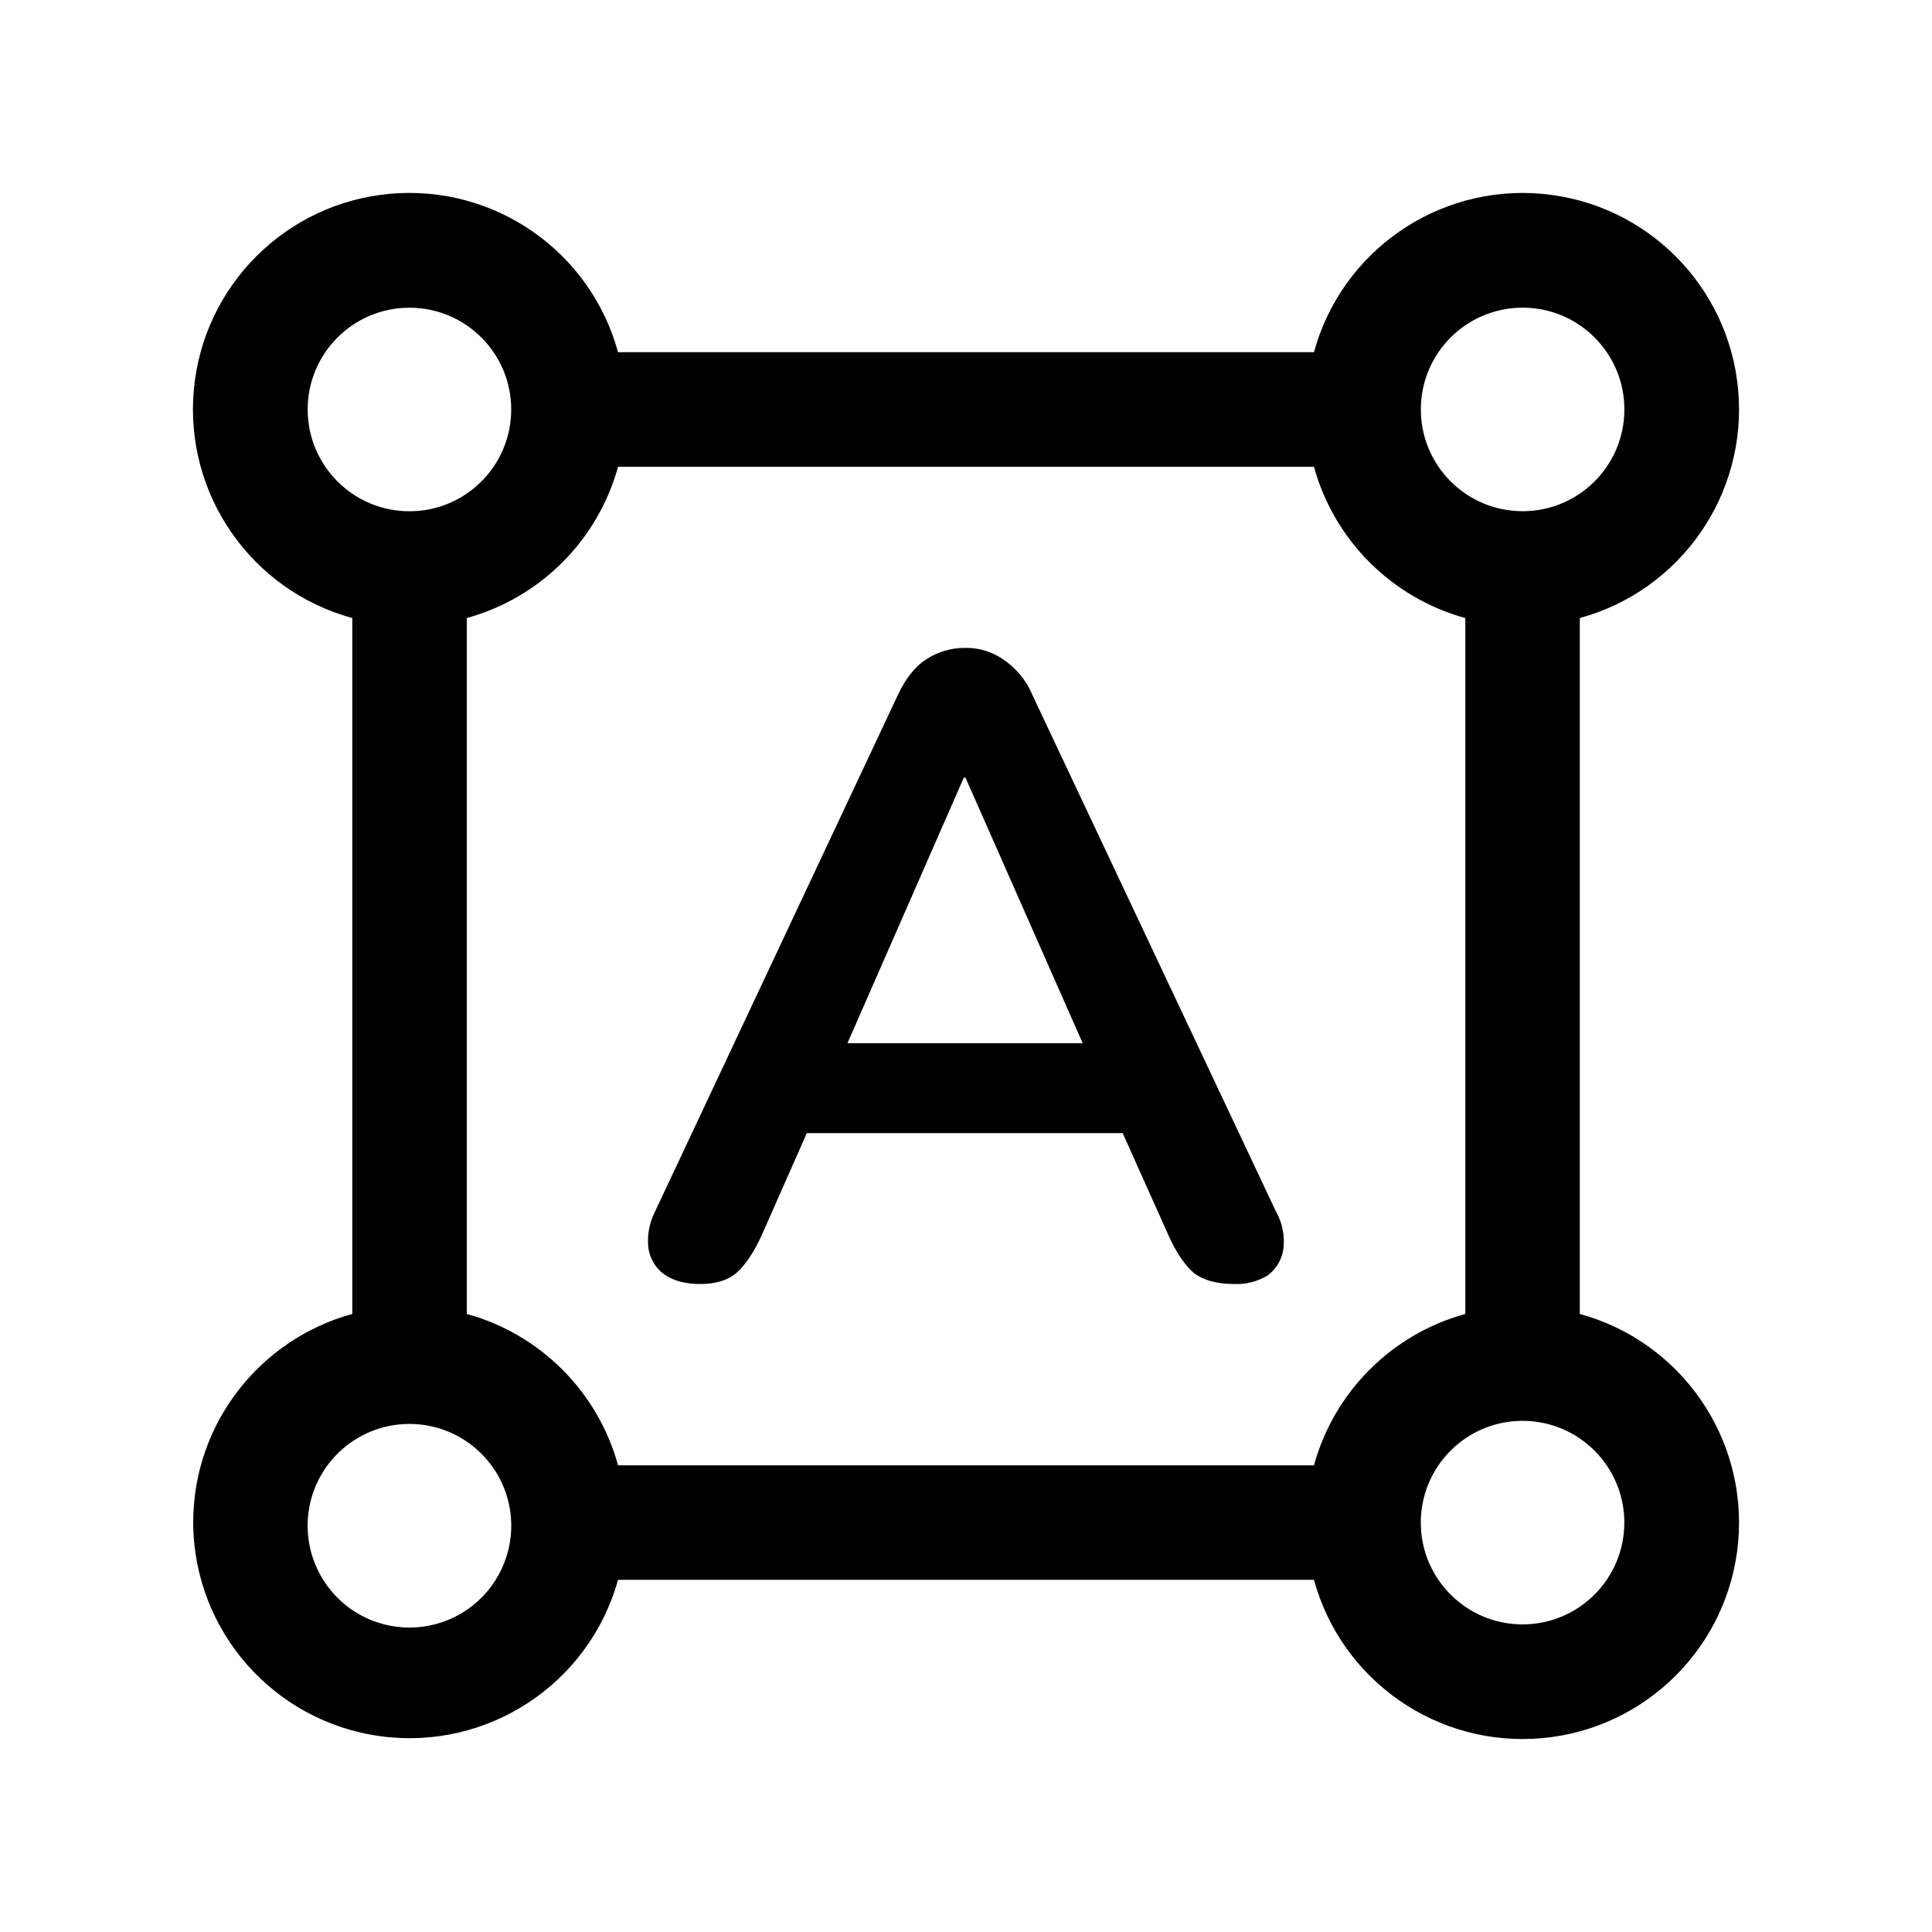
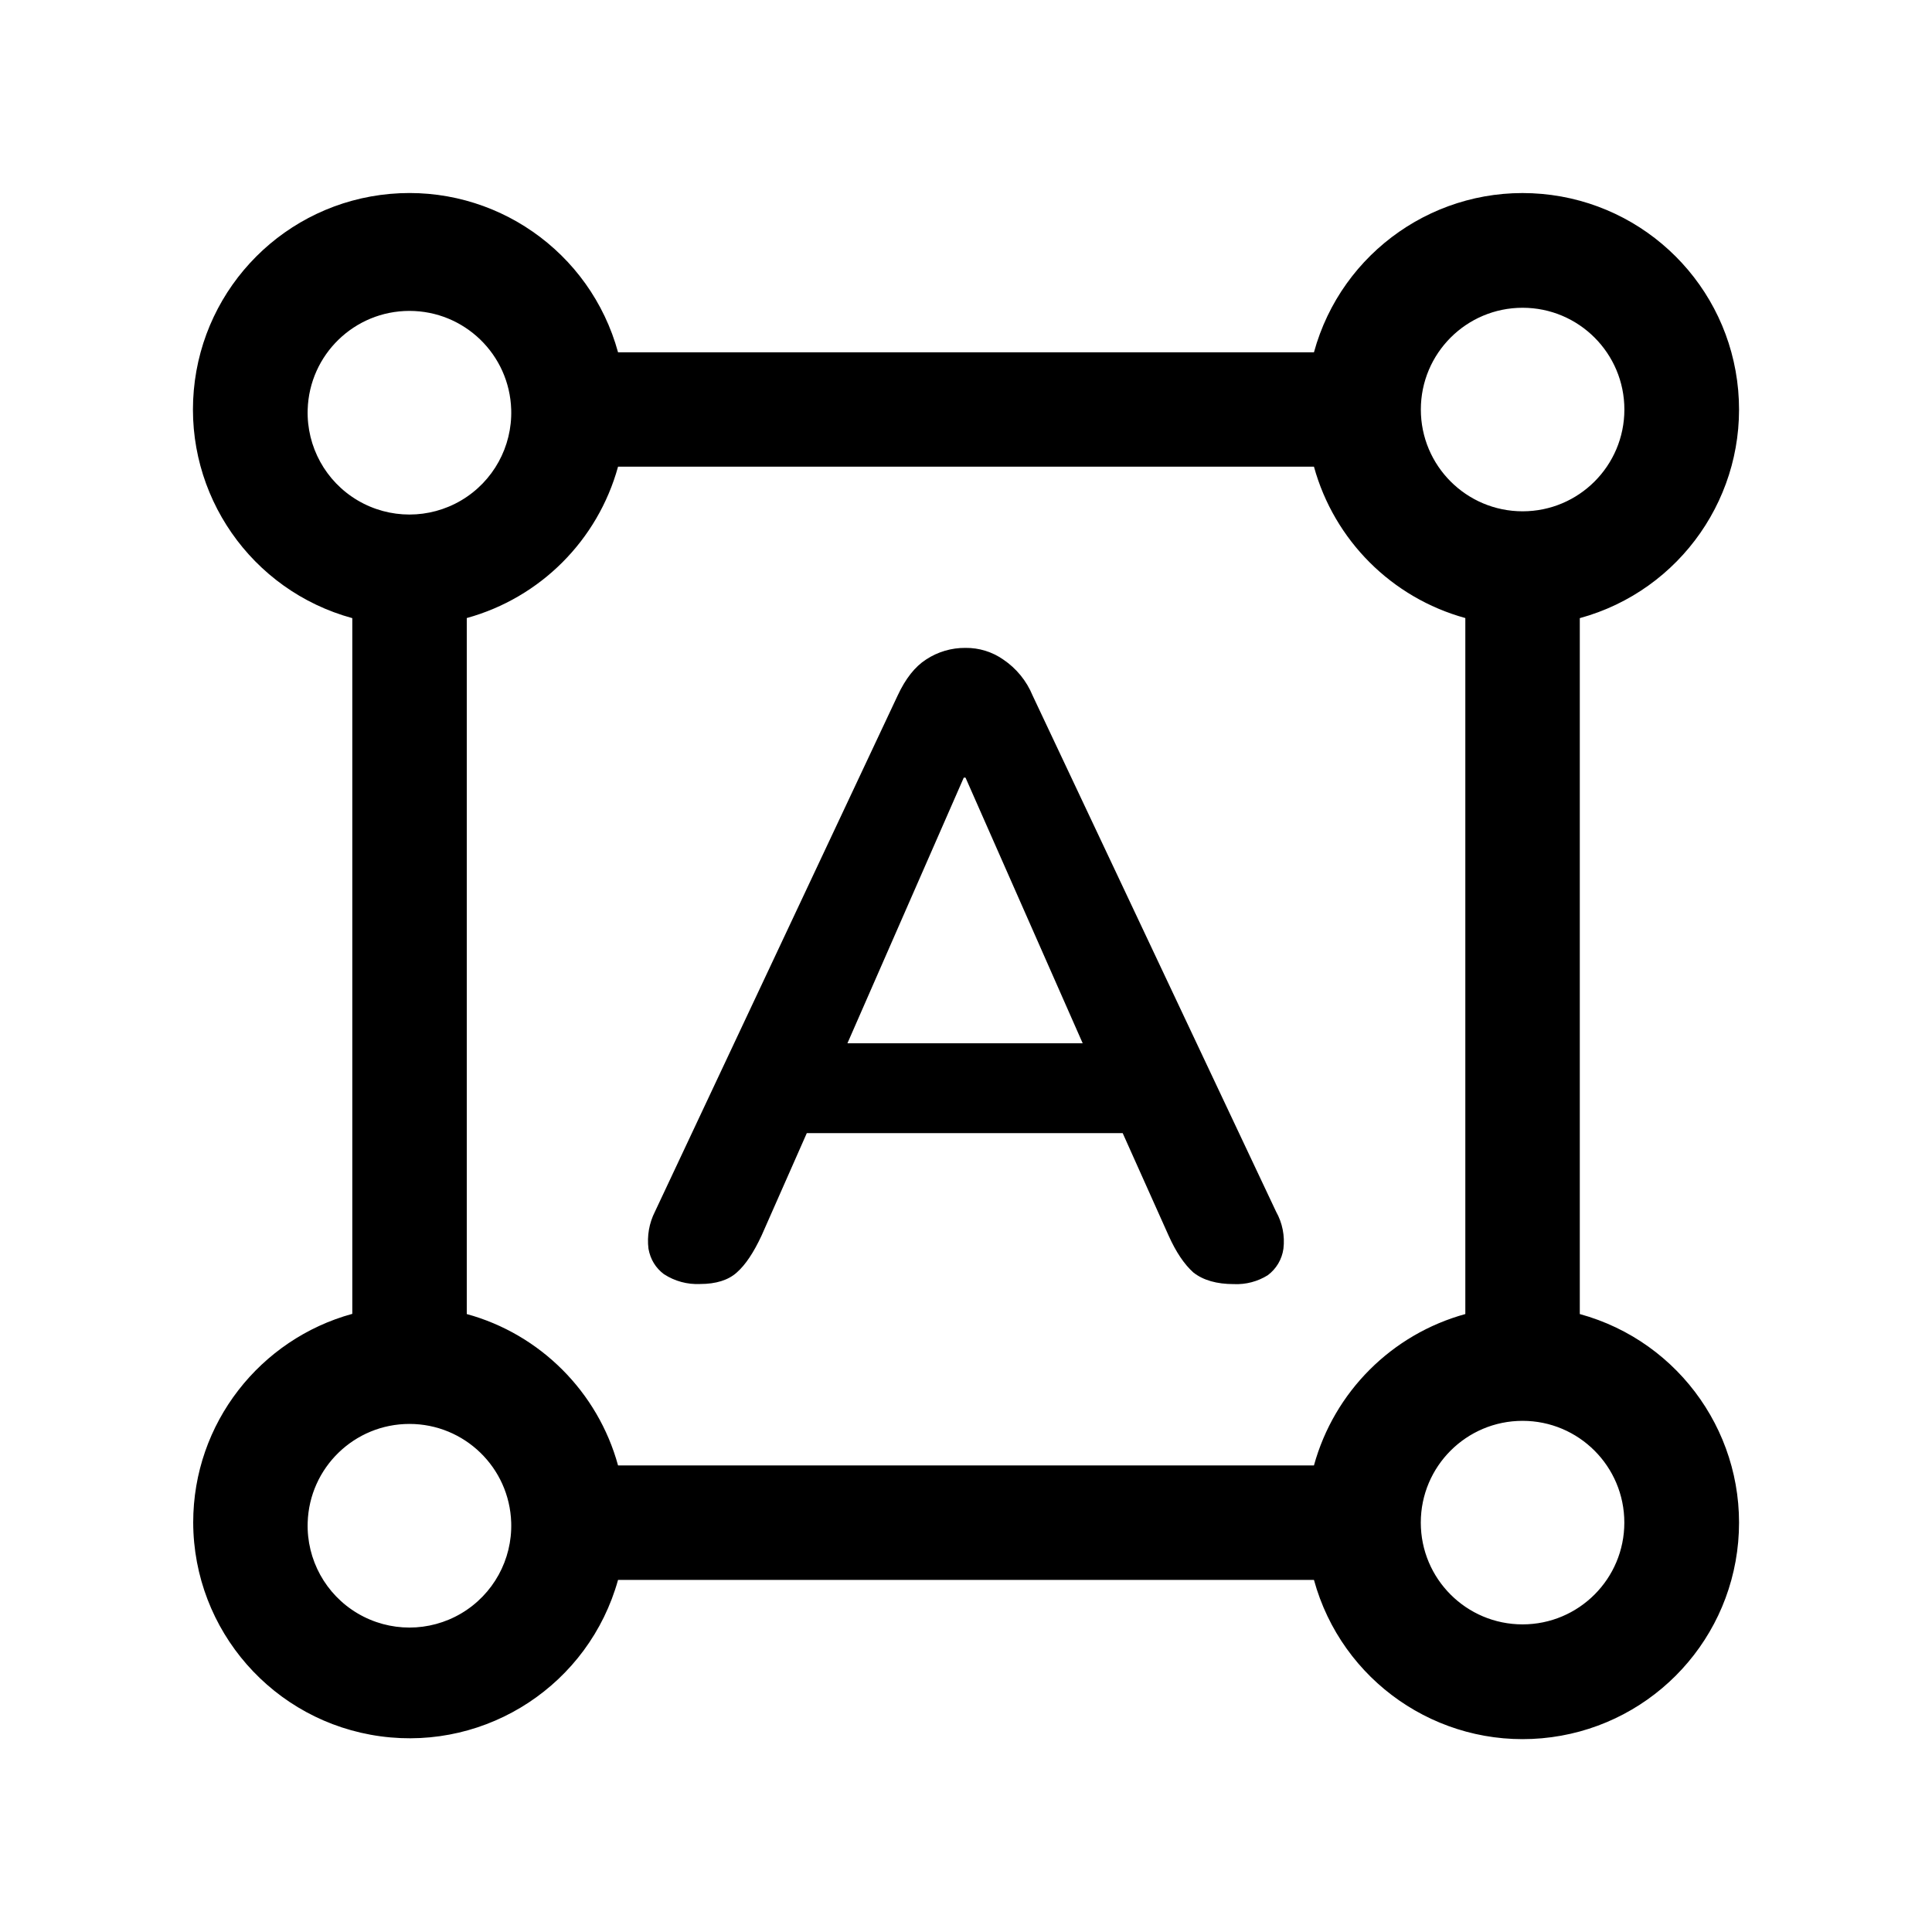
<svg xmlns="http://www.w3.org/2000/svg" width="20" height="20" fill="none" class="persona-icon" viewBox="0 0 20 20">
-   <path fill="currentColor" d="M6.876 13.192c.095.067.219.1.371.1.165 0 .292-.04.38-.118.09-.08.175-.207.257-.384l.468-1.06h3.27l.475 1.06c.076.17.162.299.257.384.102.079.241.118.419.118a.61.61 0 0 0 .351-.09.413.413 0 0 0 .162-.275.63.63 0 0 0-.076-.383L10.69 7.2a.83.83 0 0 0-.305-.374.667.667 0 0 0-.39-.119.727.727 0 0 0-.408.119c-.114.073-.213.198-.295.374L6.78 12.544a.667.667 0 0 0-.067.383c.02.11.073.198.162.265Zm1.897-2.393 1.204-2.748h.018l1.213 2.748H8.773Z" />
-   <path fill="currentColor" d="M2 15.762c0-1.032.697-1.9 1.647-2.16V6.398a2.24 2.24 0 1 1 2.751-2.752h7.204a2.24 2.24 0 1 1 2.752 2.752v7.204a2.24 2.24 0 1 1-2.752 2.752H6.398A2.24 2.24 0 0 1 2 15.762ZM3.185 4.239a1.053 1.053 0 1 0 2.107 0 1.053 1.053 0 0 0-2.107 0Zm0 11.523a1.054 1.054 0 1 0 2.107 0 1.054 1.054 0 0 0-2.107 0Zm1.647-2.16c.76.208 1.358.807 1.566 1.567h7.204a2.243 2.243 0 0 1 1.567-1.567V6.398a2.243 2.243 0 0 1-1.567-1.566H6.398a2.243 2.243 0 0 1-1.566 1.566v7.204Zm10.93-10.417a1.053 1.053 0 1 0 0 2.107 1.053 1.053 0 0 0 0-2.107Zm-1.054 12.577a1.053 1.053 0 1 0 2.107 0 1.053 1.053 0 0 0-2.107 0Z" />
+   <path fill="currentColor" d="M6.876 13.192a.63.63 0 0 0 .371.1c.165 0 .292-.04.38-.119.09-.079.175-.207.257-.383l.468-1.06h3.27l.475 1.06c.076.17.162.298.257.383.102.08.241.12.419.12a.61.61 0 0 0 .351-.092.413.413 0 0 0 .162-.274.63.63 0 0 0-.076-.384l-2.52-5.342a.83.83 0 0 0-.305-.374.668.668 0 0 0-.39-.12.728.728 0 0 0-.408.12c-.114.073-.213.197-.295.374L6.78 12.543a.667.667 0 0 0-.067.384c.02.11.073.198.162.265Zm1.897-2.393L9.977 8.05h.018l1.213 2.75H8.773Z" />
+   <path fill="currentColor" d="M2 15.761c0-1.031.697-1.9 1.647-2.16V6.399a2.24 2.24 0 1 1 2.751-2.752h7.204a2.24 2.24 0 1 1 2.752 2.752v7.204a2.24 2.24 0 1 1-2.752 2.752H6.398A2.24 2.24 0 0 1 2 15.761ZM3.185 4.24a1.054 1.054 0 1 0 2.107 0 1.054 1.054 0 0 0-2.107 0Zm0 11.522a1.054 1.054 0 1 0 2.107 0 1.054 1.054 0 0 0-2.107 0Zm1.647-2.159c.76.208 1.358.807 1.566 1.567h7.204a2.243 2.243 0 0 1 1.567-1.567V6.398a2.243 2.243 0 0 1-1.567-1.567H6.398a2.243 2.243 0 0 1-1.566 1.567v7.204Zm10.93-10.417a1.053 1.053 0 1 0 0 2.107 1.053 1.053 0 0 0 0-2.107Zm-1.054 12.576a1.053 1.053 0 1 0 2.107 0 1.053 1.053 0 0 0-2.107 0Z" />
</svg>
